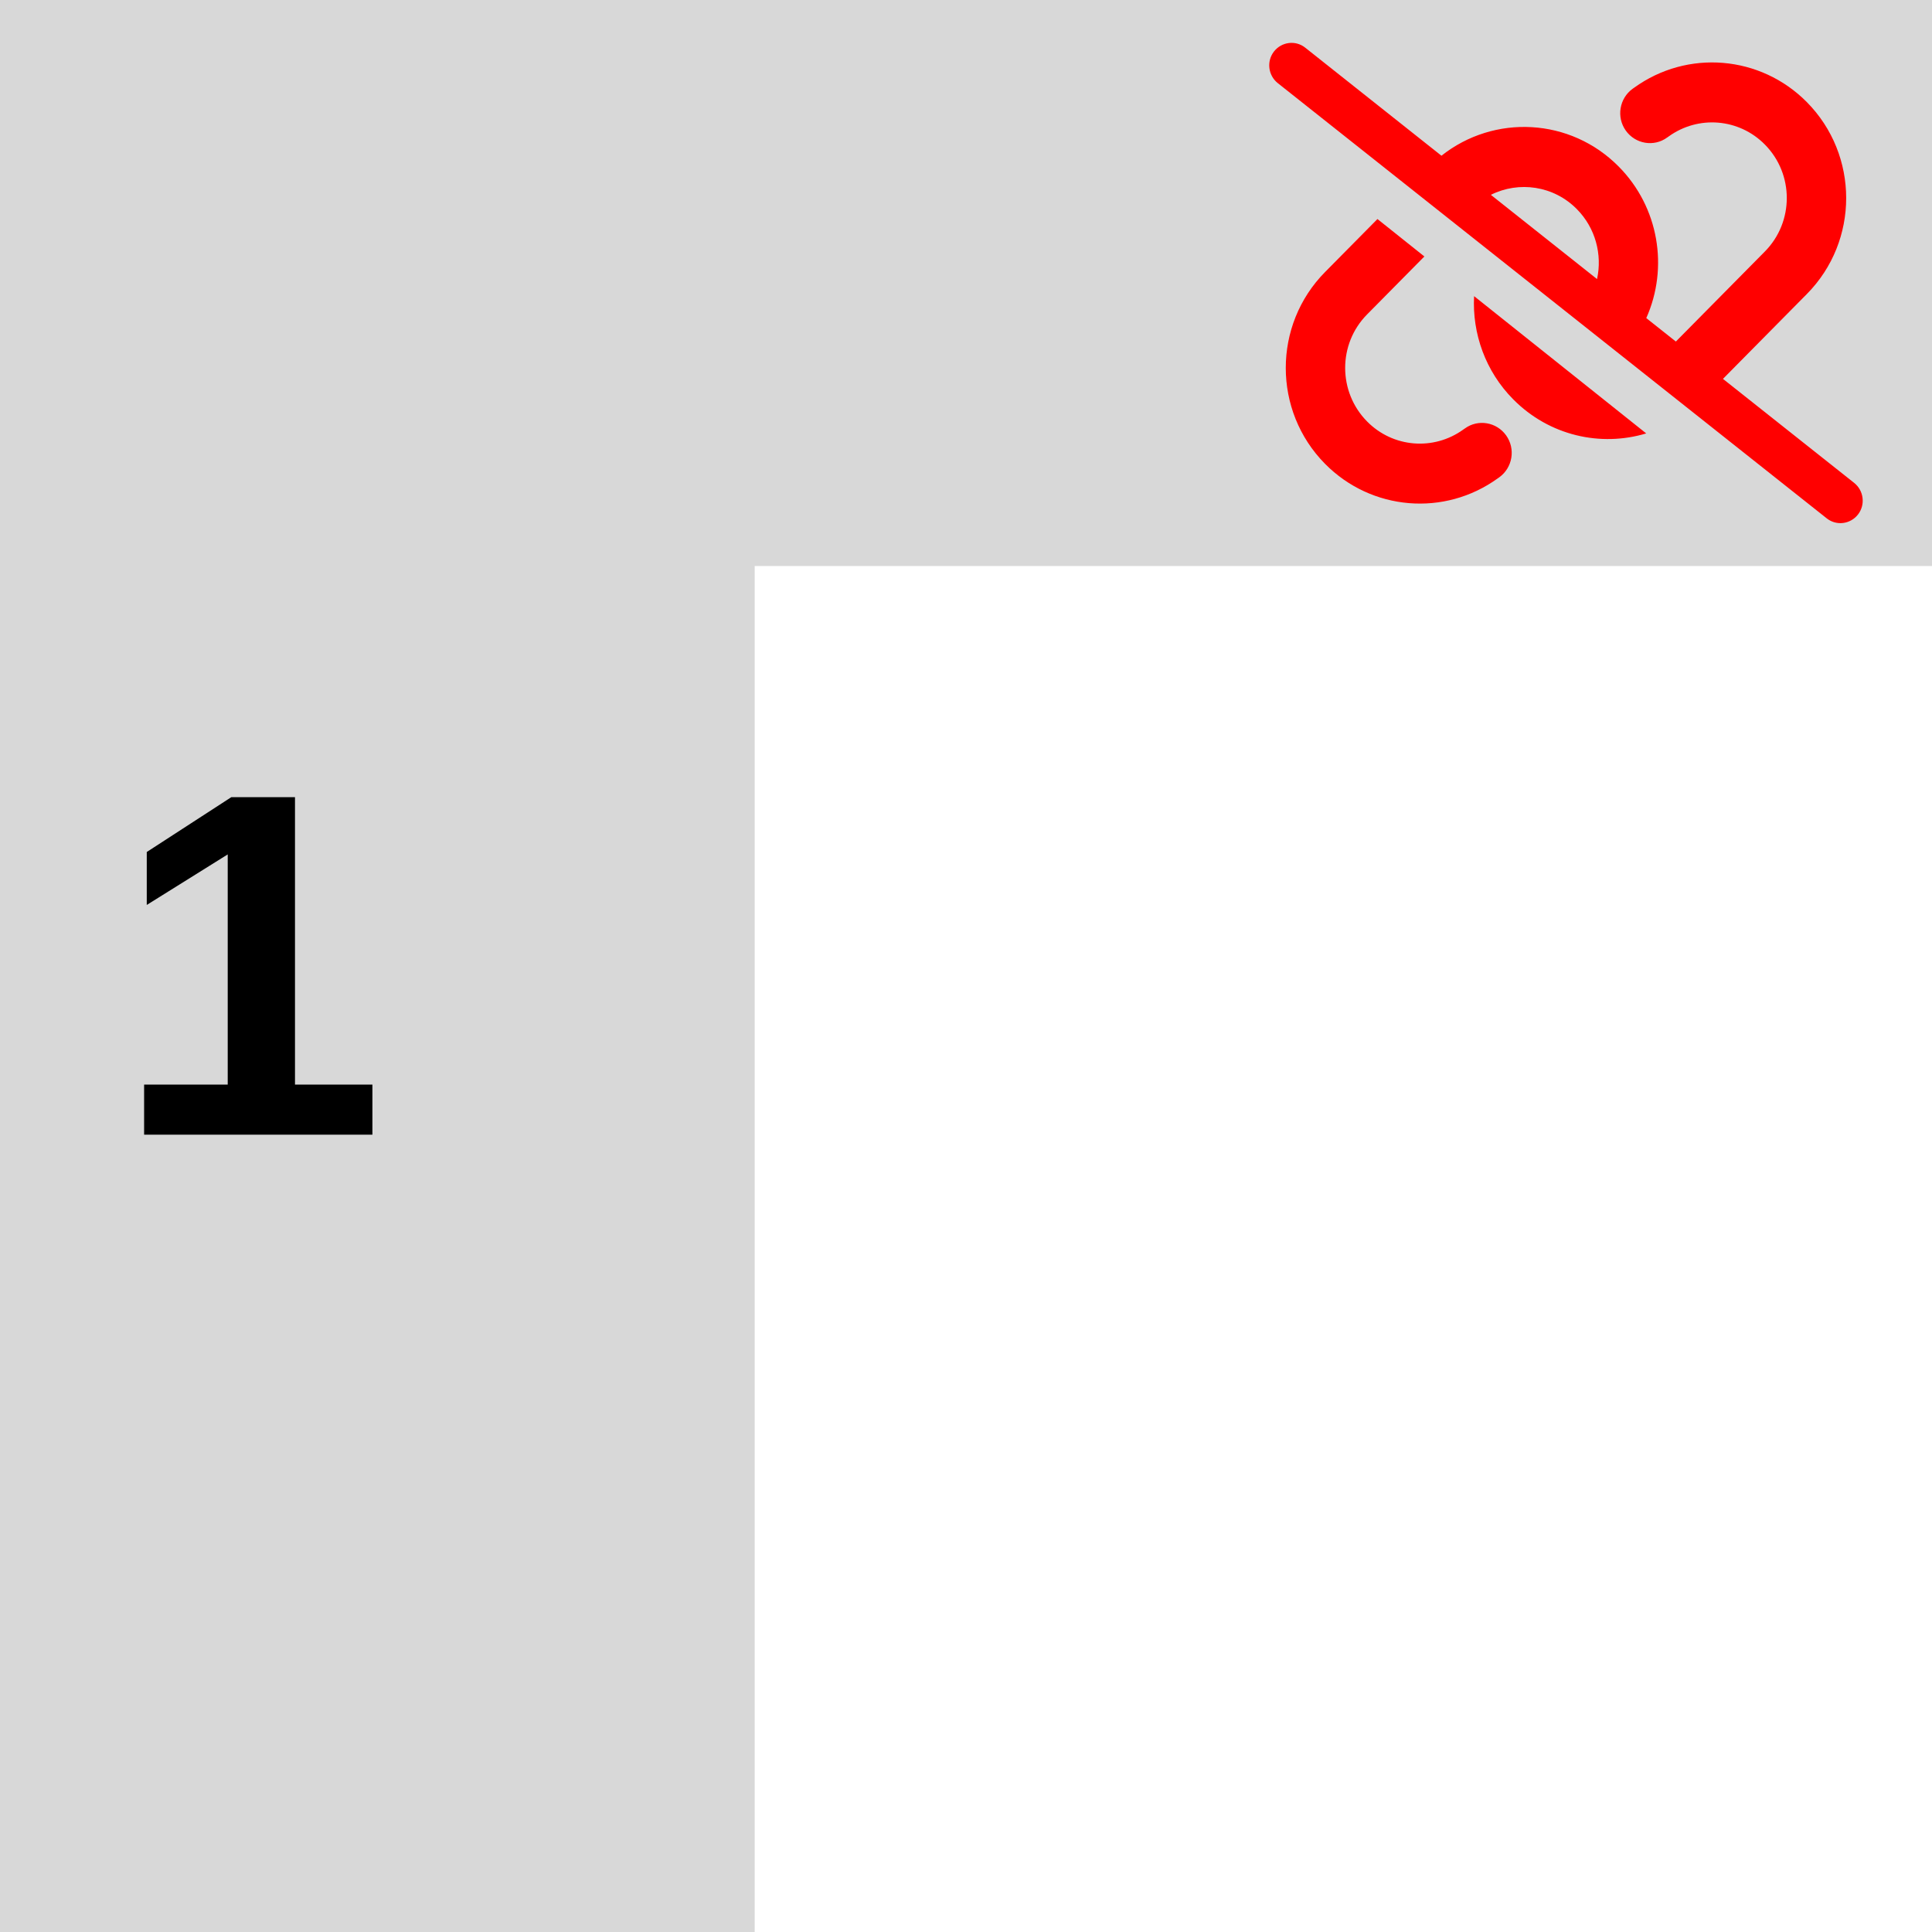
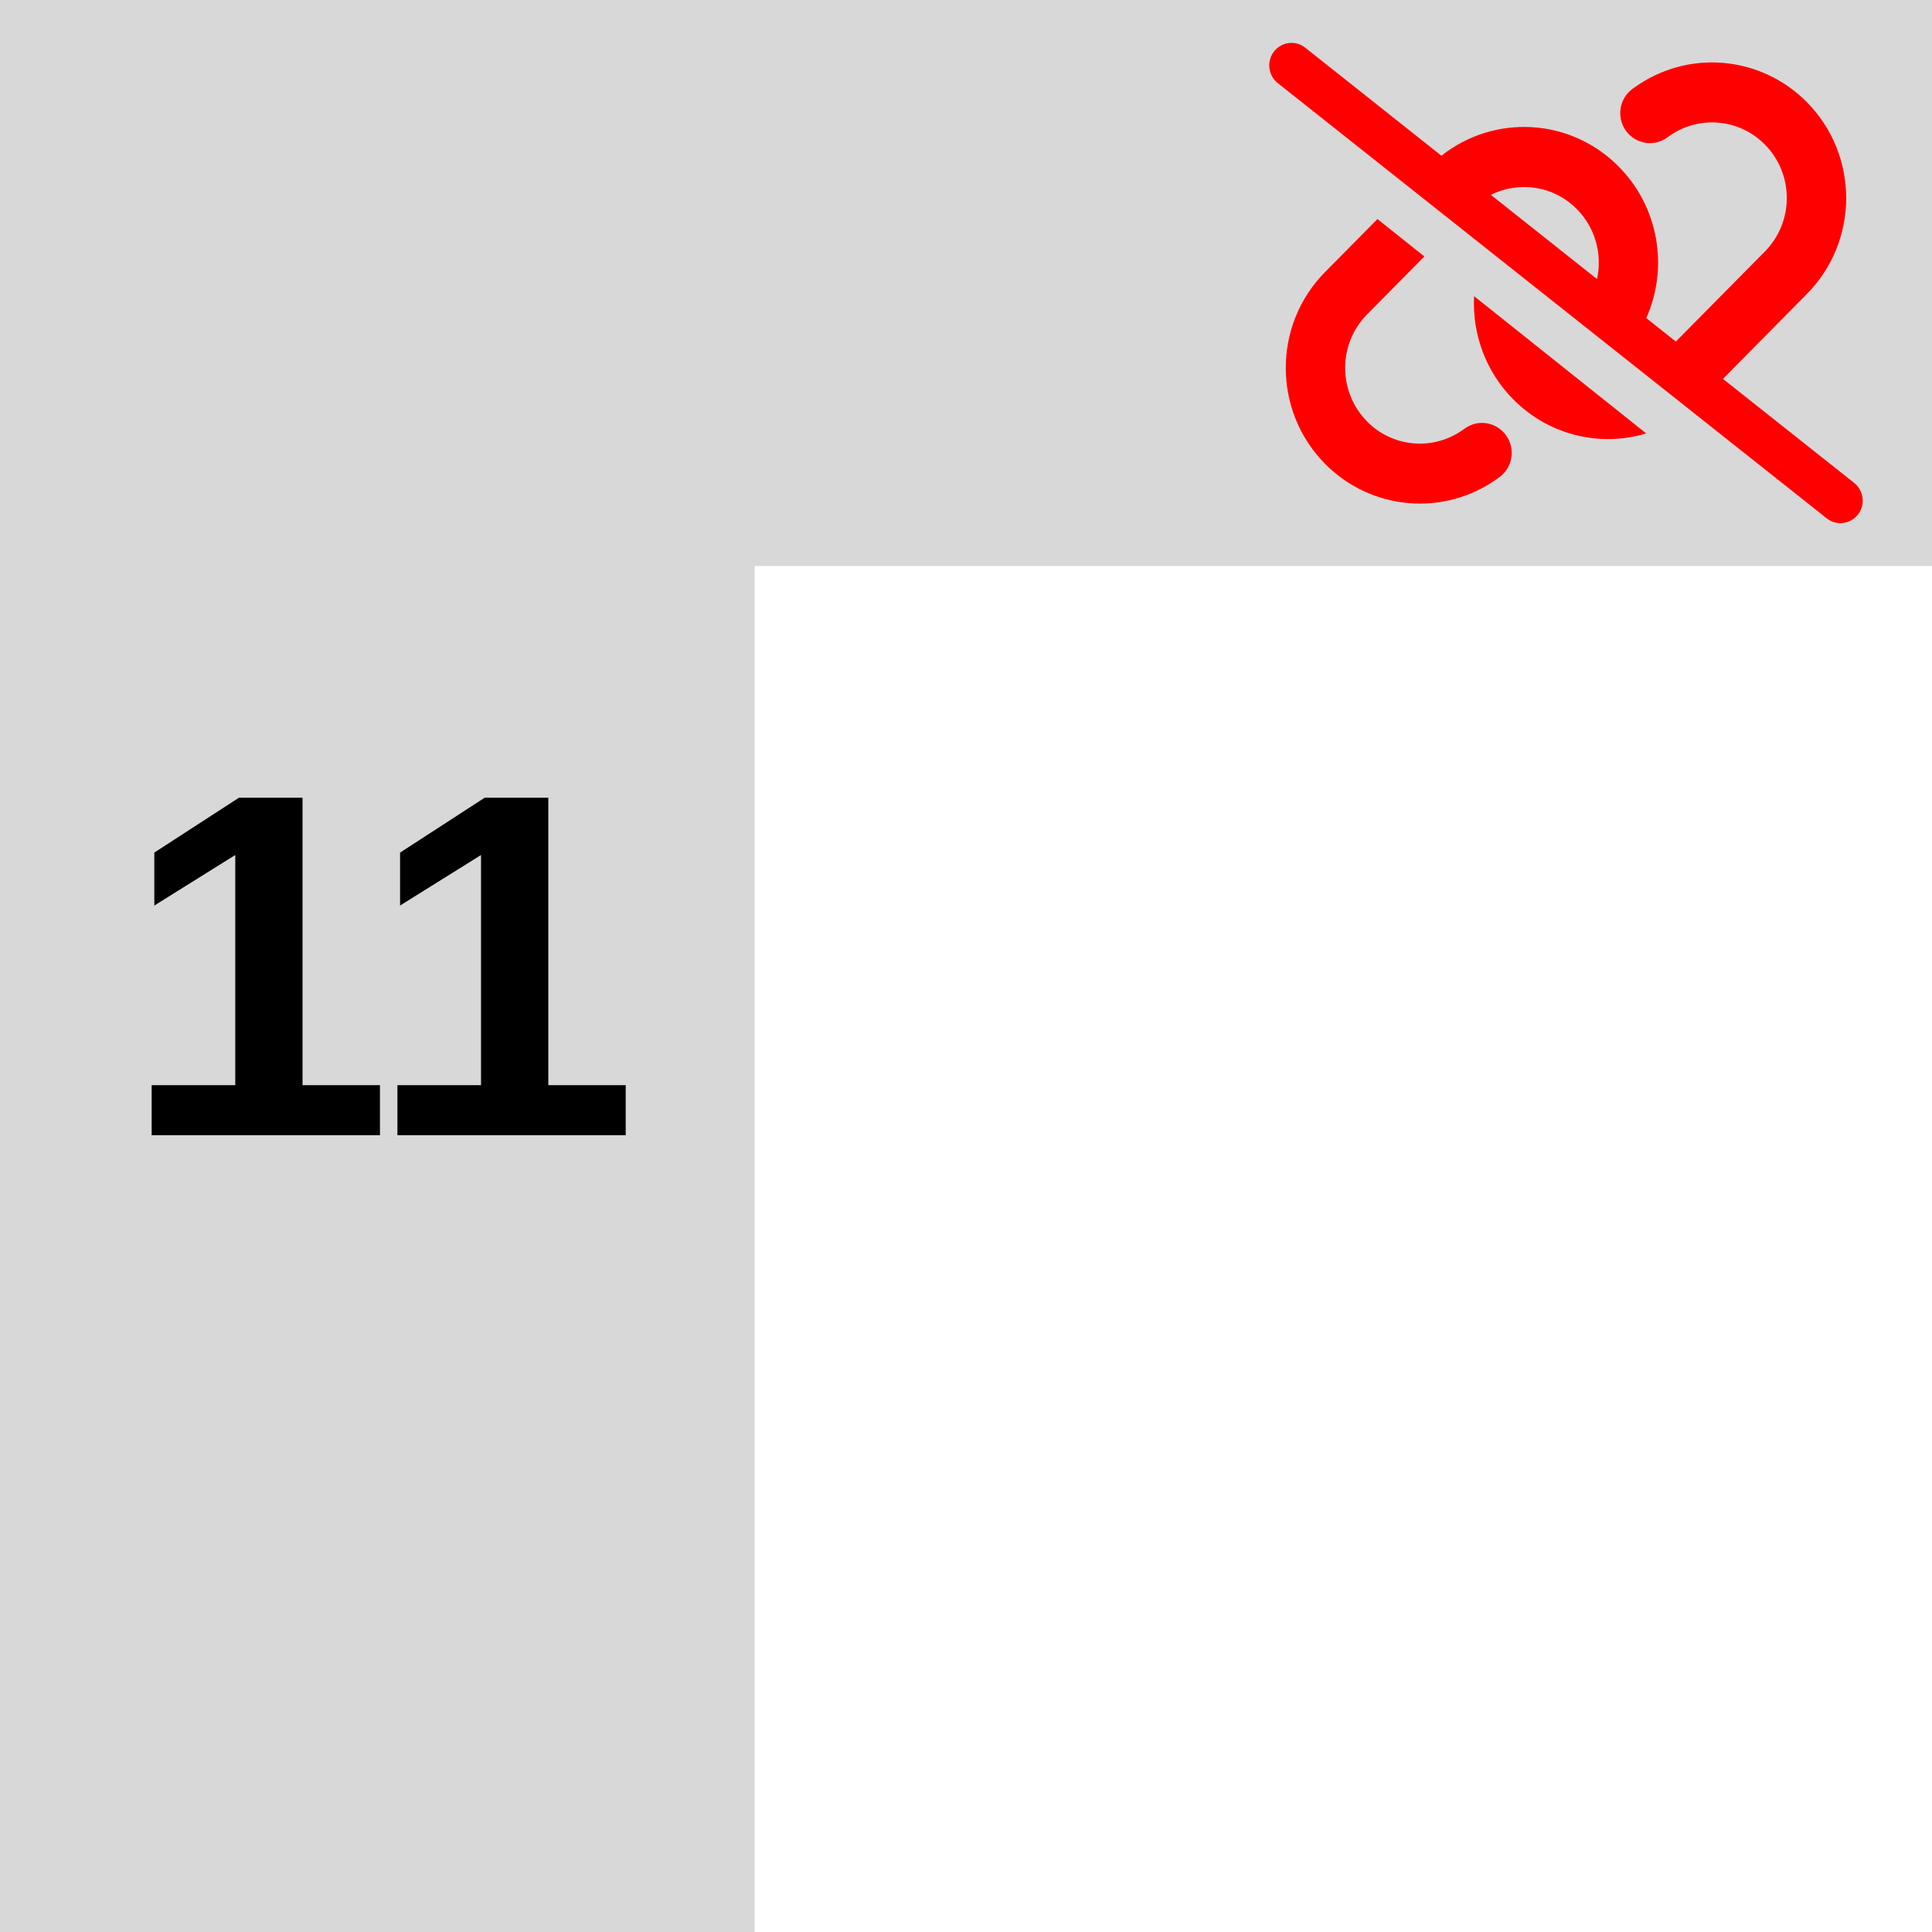
<svg xmlns="http://www.w3.org/2000/svg" viewBox="0 0 512 512">
  <path d="M 237.004 242.439 C 237.004 232.971 244.604 225.322 254.015 225.322 L 458.138 225.322 C 467.547 225.322 475.148 232.971 475.148 242.439 C 475.148 251.909 467.547 259.557 458.138 259.557 L 254.015 259.557 C 244.604 259.557 237.004 251.909 237.004 242.439 Z M 237.004 328.031 C 237.004 318.563 244.604 310.914 254.015 310.914 L 458.138 310.914 C 467.547 310.914 475.148 318.563 475.148 328.031 C 475.148 337.501 467.547 345.15 458.138 345.15 L 254.015 345.15 C 244.604 345.15 237.004 337.501 237.004 328.031 Z M 475.148 413.625 C 475.148 423.093 467.547 430.743 458.138 430.743 L 254.015 430.743 C 244.604 430.743 237.004 423.093 237.004 413.625 C 237.004 404.156 244.604 396.506 254.015 396.506 L 458.138 396.506 C 467.547 396.506 475.148 404.156 475.148 413.625 Z" style="stroke-width: 1; fill: rgb(255, 255, 255);" />
  <rect width="512" height="150" style="fill: rgb(216, 216, 216);" />
  <path d="M 479.483 77.986 C 493.506 63.57 493.506 40.223 479.483 25.808 C 467.072 13.05 447.514 11.391 433.243 21.878 L 432.846 22.159 C 429.272 24.788 428.452 29.889 431.009 33.538 C 433.566 37.186 438.529 38.055 442.079 35.427 L 442.476 35.146 C 450.443 29.304 461.34 30.221 468.239 37.34 C 476.057 45.377 476.057 58.39 468.239 66.428 L 440.391 95.107 C 432.573 103.144 419.914 103.144 412.097 95.107 C 405.171 87.988 404.278 76.787 409.962 68.623 L 410.235 68.214 C 412.791 64.54 411.948 59.436 408.398 56.833 C 404.849 54.231 399.86 55.073 397.329 58.722 L 397.055 59.13 C 386.829 73.776 388.442 93.882 400.854 106.639 C 414.877 121.056 437.586 121.056 451.61 106.639 L 479.483 77.986 Z M 350.518 72.014 C 336.494 86.432 336.494 109.778 350.518 124.193 C 362.927 136.951 382.486 138.609 396.757 128.122 L 397.155 127.842 C 400.729 125.215 401.547 120.112 398.992 116.462 C 396.434 112.814 391.47 111.946 387.921 114.574 L 387.524 114.855 C 379.558 120.698 368.661 119.779 361.761 112.66 C 353.943 104.598 353.943 91.585 361.761 83.548 L 389.609 54.895 C 397.428 46.858 410.086 46.858 417.904 54.895 C 424.83 62.013 425.722 73.214 420.038 81.404 L 419.765 81.813 C 417.209 85.488 418.054 90.589 421.602 93.193 C 425.152 95.796 430.14 94.953 432.673 91.305 L 432.945 90.896 C 443.171 76.224 441.557 56.12 429.148 43.362 C 415.125 28.946 392.414 28.946 378.39 43.362 L 350.518 72.014 Z" style="stroke-width: 1; fill: rgb(0, 255, 0); visibility: hidden;" />
  <path d="M 345.897 12.631 C 343.342 10.593 339.631 11.065 337.616 13.651 C 335.601 16.235 336.067 19.989 338.624 22.028 L 484.102 137.37 C 486.658 139.409 490.369 138.936 492.384 136.351 C 494.399 133.765 493.932 130.012 491.377 127.974 L 456.604 100.406 L 478.844 77.91 C 492.728 63.865 492.728 41.119 478.844 27.074 C 466.556 14.645 447.192 13.029 433.062 23.246 L 432.669 23.519 C 429.13 26.079 428.319 31.052 430.85 34.606 C 433.381 38.161 438.297 39.006 441.81 36.446 L 442.203 36.172 C 450.092 30.48 460.879 31.374 467.712 38.31 C 475.453 46.14 475.453 58.818 467.712 66.649 L 444.12 90.512 L 436.281 84.298 C 442.253 70.924 439.599 54.891 429.008 44.177 C 416.179 31.176 395.955 30.206 381.997 41.268 L 345.897 12.631 Z M 395.095 51.634 C 402.492 47.931 411.731 49.173 417.9 55.437 C 422.814 60.409 424.657 67.444 423.233 73.957 L 395.095 51.634 Z M 436.281 114.873 L 390.647 78.481 C 390.131 88.374 393.646 98.393 401.018 105.825 C 410.577 115.495 424.215 118.503 436.305 114.849 L 436.281 114.873 Z M 365.016 58.073 L 351.157 72.092 C 337.272 86.137 337.272 108.883 351.157 122.928 C 363.443 135.356 382.808 136.973 396.938 126.756 L 397.331 126.482 C 400.87 123.921 401.68 118.95 399.149 115.395 C 396.618 111.841 391.704 110.995 388.19 113.556 L 387.797 113.829 C 379.908 119.522 369.12 118.627 362.289 111.691 C 354.547 103.836 354.547 91.158 362.289 83.329 L 377.475 67.966 L 365.041 58.047 L 365.016 58.073 Z" style="stroke-width: 1; fill: rgb(255, 0, 0);" />
  <rect width="200" height="512" style="fill: rgb(216, 216, 216);" />
-   <text style="font-family: Arial, sans-serif; font-size: 130px; font-weight: 700; white-space: pre;" x="30.004" y="300.699"> 1</text>
+   <text style="font-family: Arial, sans-serif; font-size: 130px; font-weight: 700; white-space: pre; text-anchor: middle;" x="100.716" y="300.852">11</text>
</svg>
